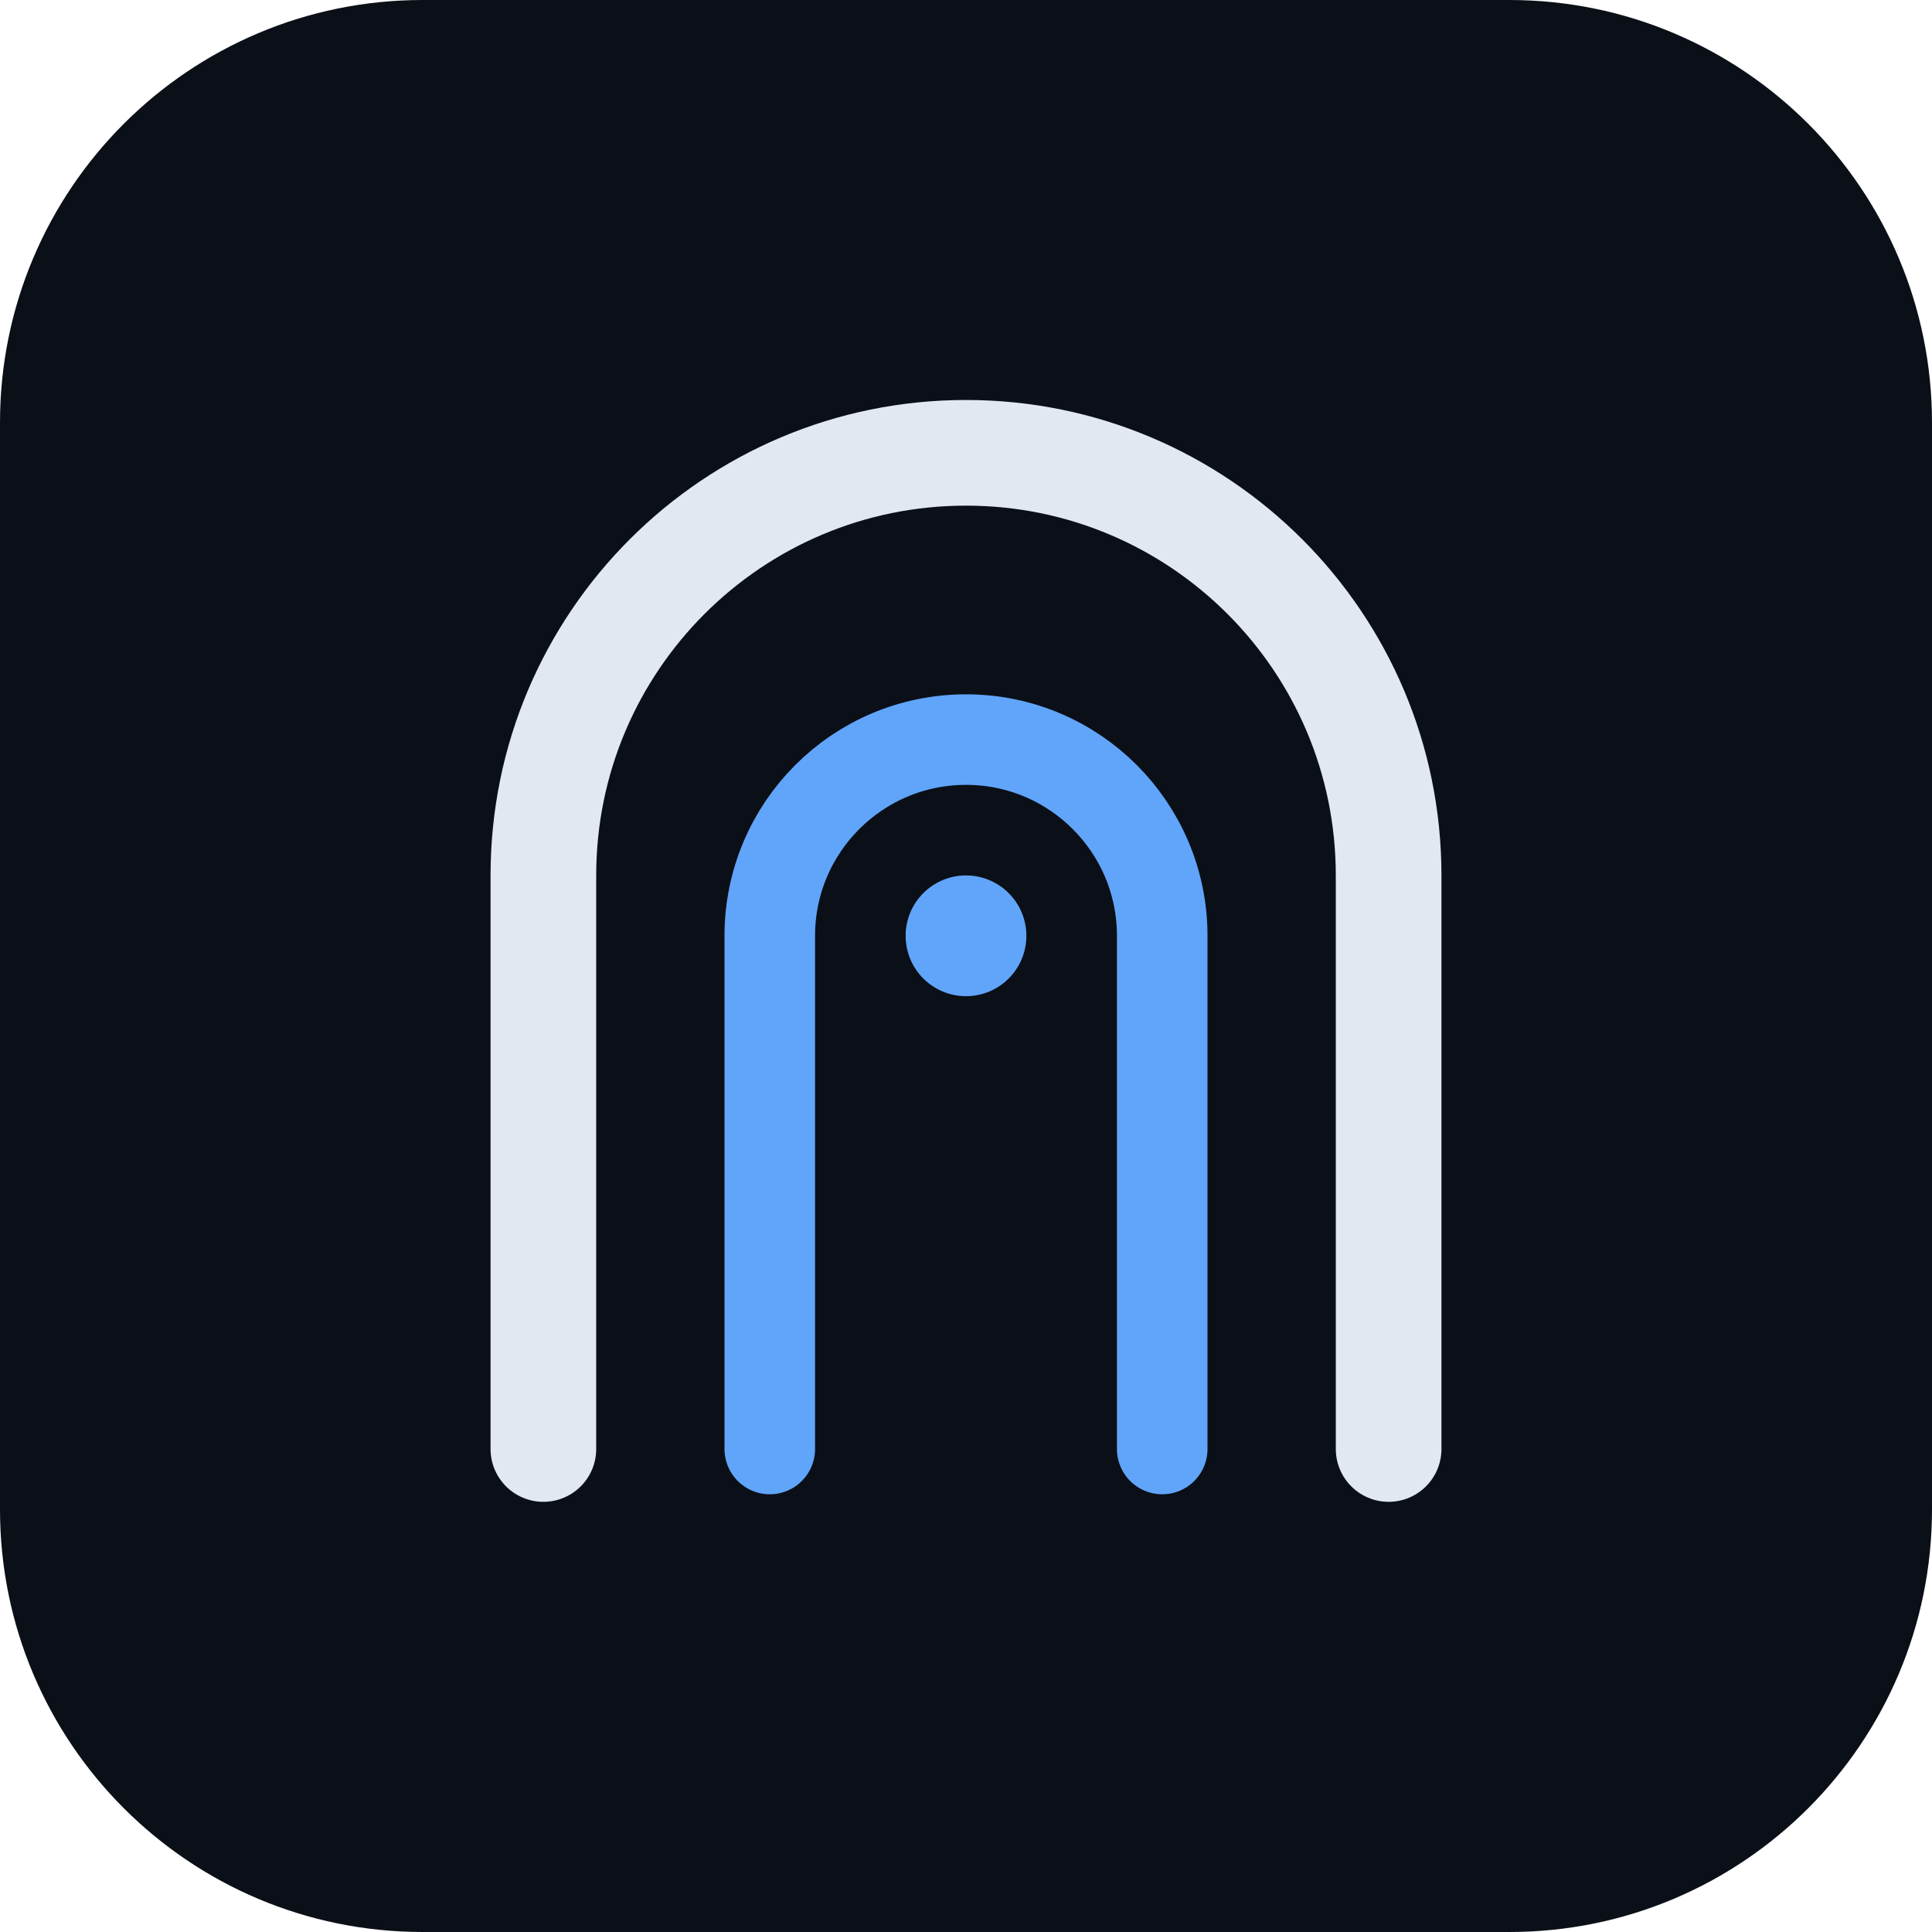
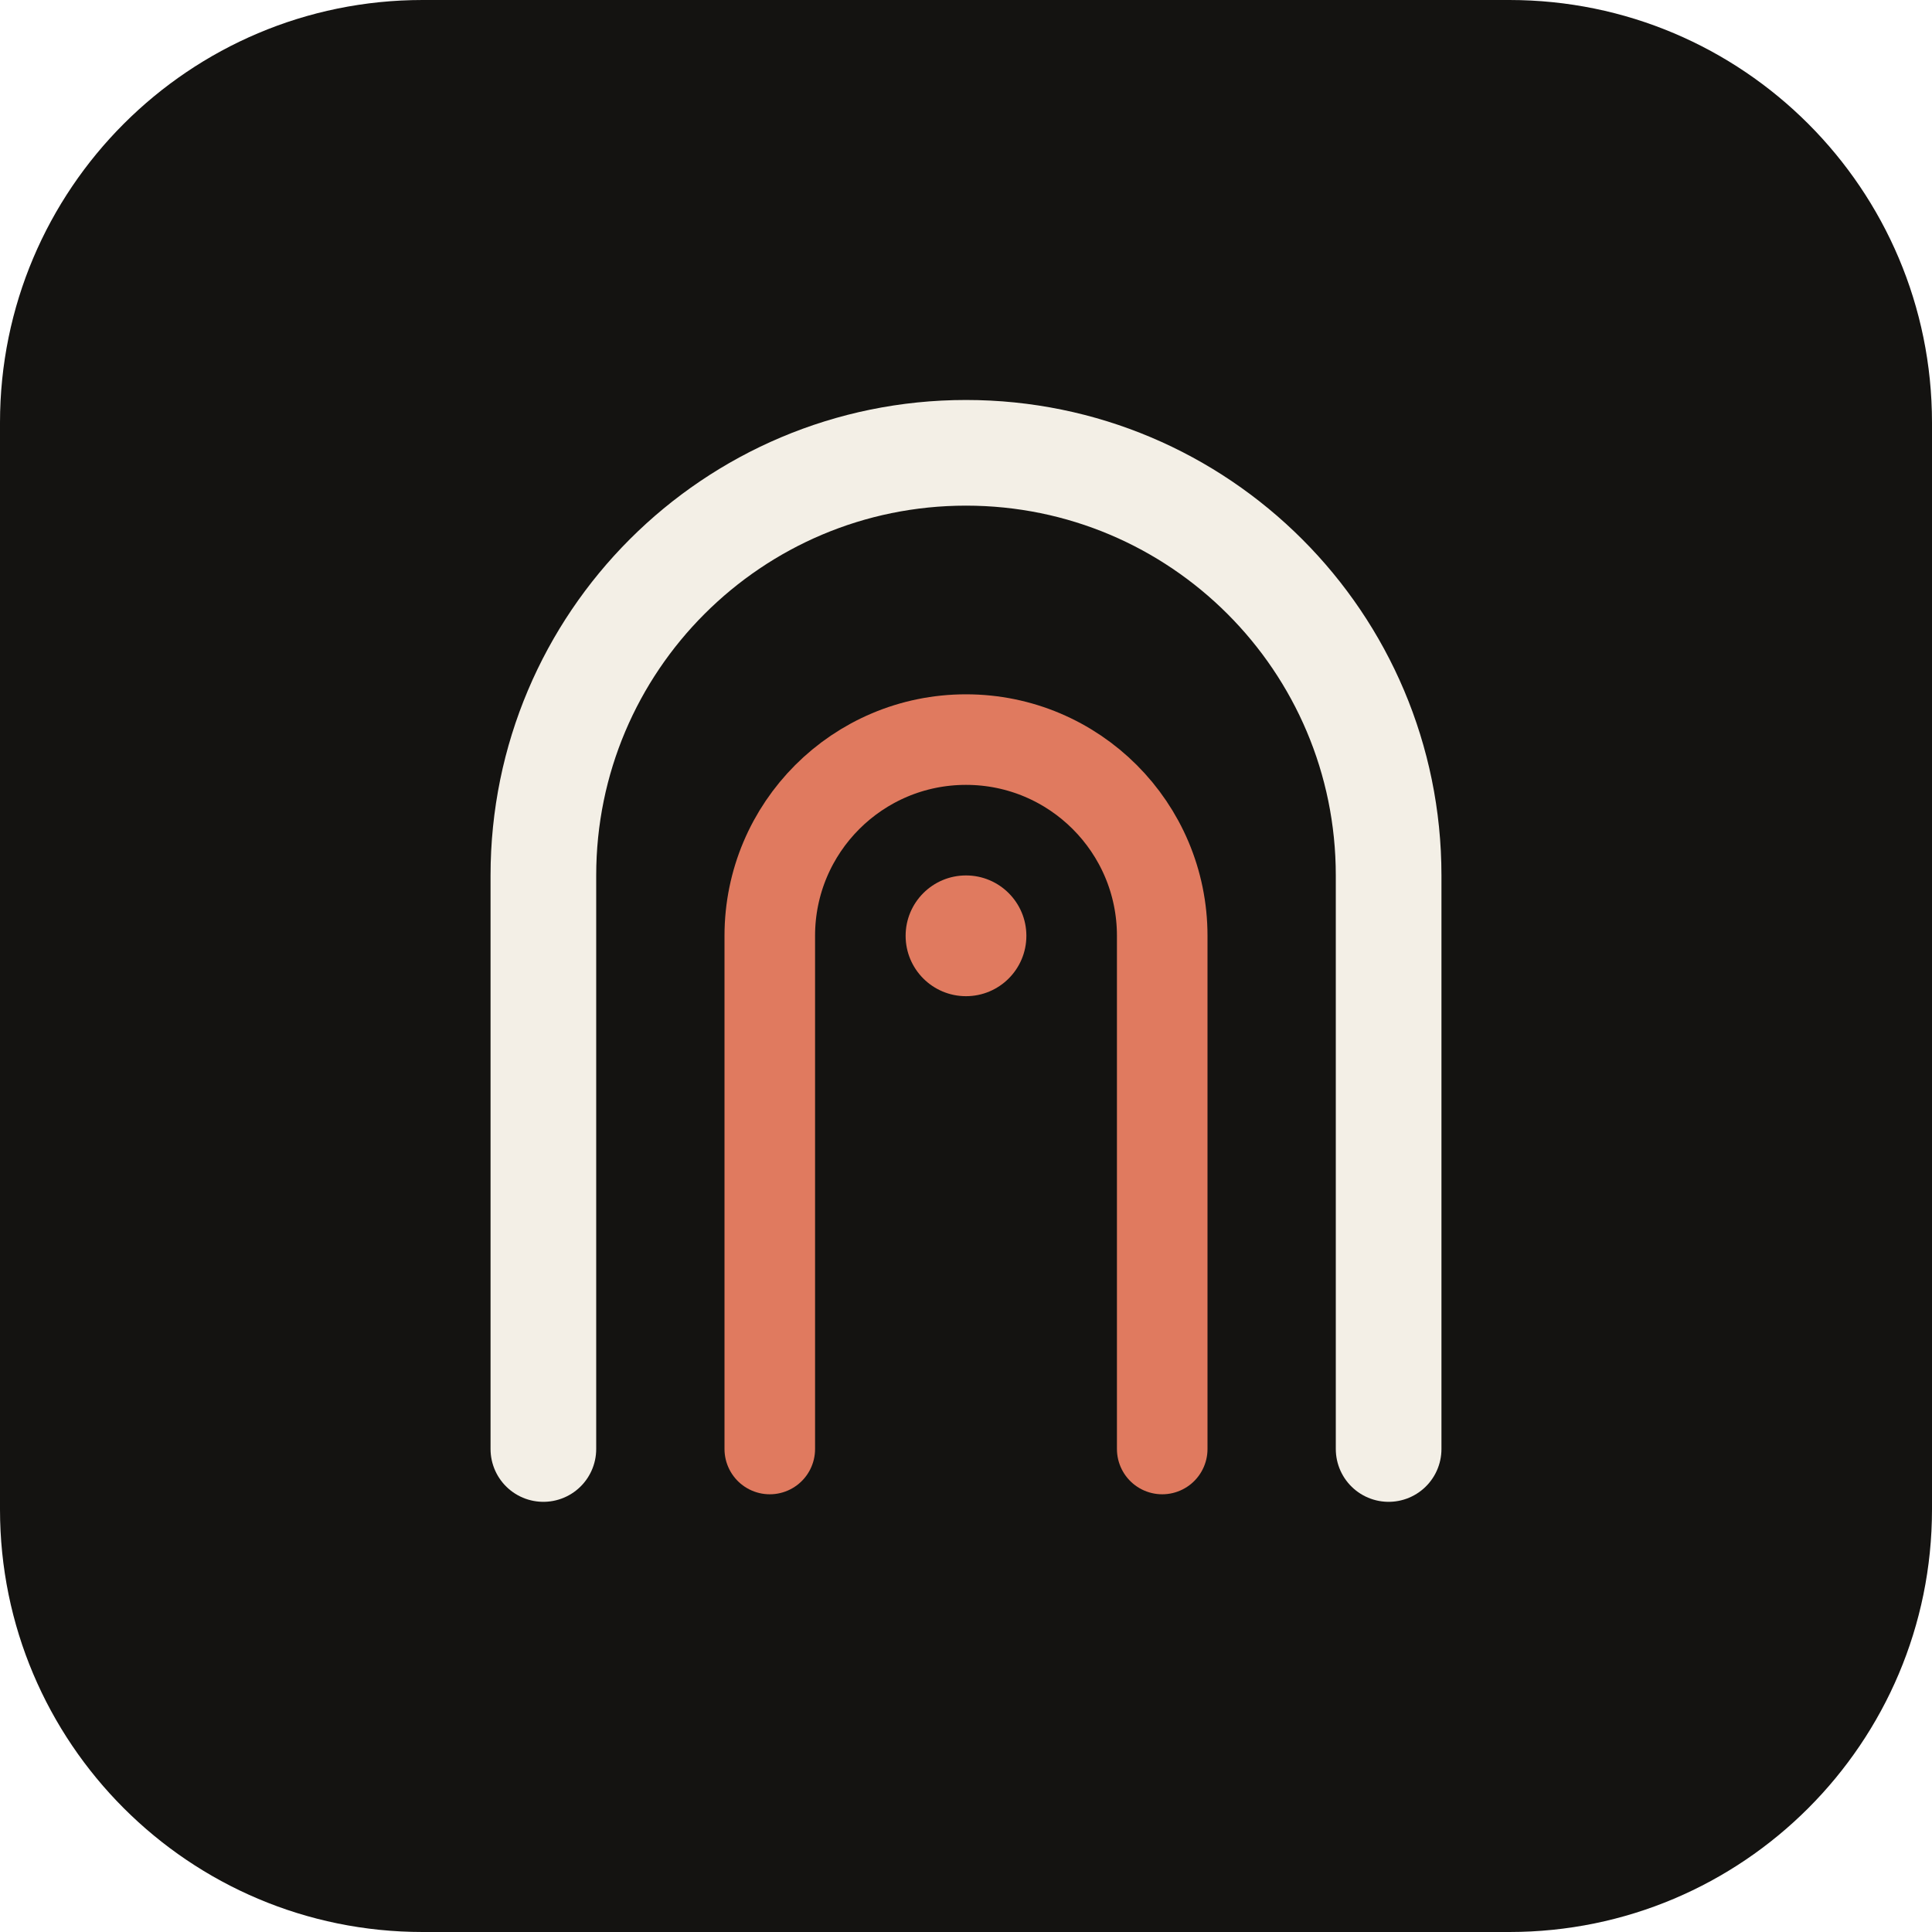
<svg xmlns="http://www.w3.org/2000/svg" viewBox="0 0 512 512" fill="none">
-   <rect width="512" height="512" rx="112" fill="#0b0f17" />
-   <path d="M144 384V232c0-61.856 50.144-112 112-112s112 50.144 112 112v152" stroke="#e2e8f0" stroke-width="28" stroke-linecap="round" />
-   <path d="M204 384V248c0-28.719 23.281-52 52-52s52 23.281 52 52v136" stroke="#60a5fa" stroke-width="24" stroke-linecap="round" />
-   <circle cx="256" cy="248" r="16" fill="#60a5fa" />
+   <rect width="512" height="512" rx="112" fill="#141311" />
+   <path d="M144 384V232c0-61.856 50.144-112 112-112s112 50.144 112 112v152" stroke="#f3efe6" stroke-width="28" stroke-linecap="round" />
+   <path d="M204 384V248c0-28.719 23.281-52 52-52s52 23.281 52 52v136" stroke="#e07a5f" stroke-width="24" stroke-linecap="round" />
+   <circle cx="256" cy="248" r="16" fill="#e07a5f" />
</svg>
